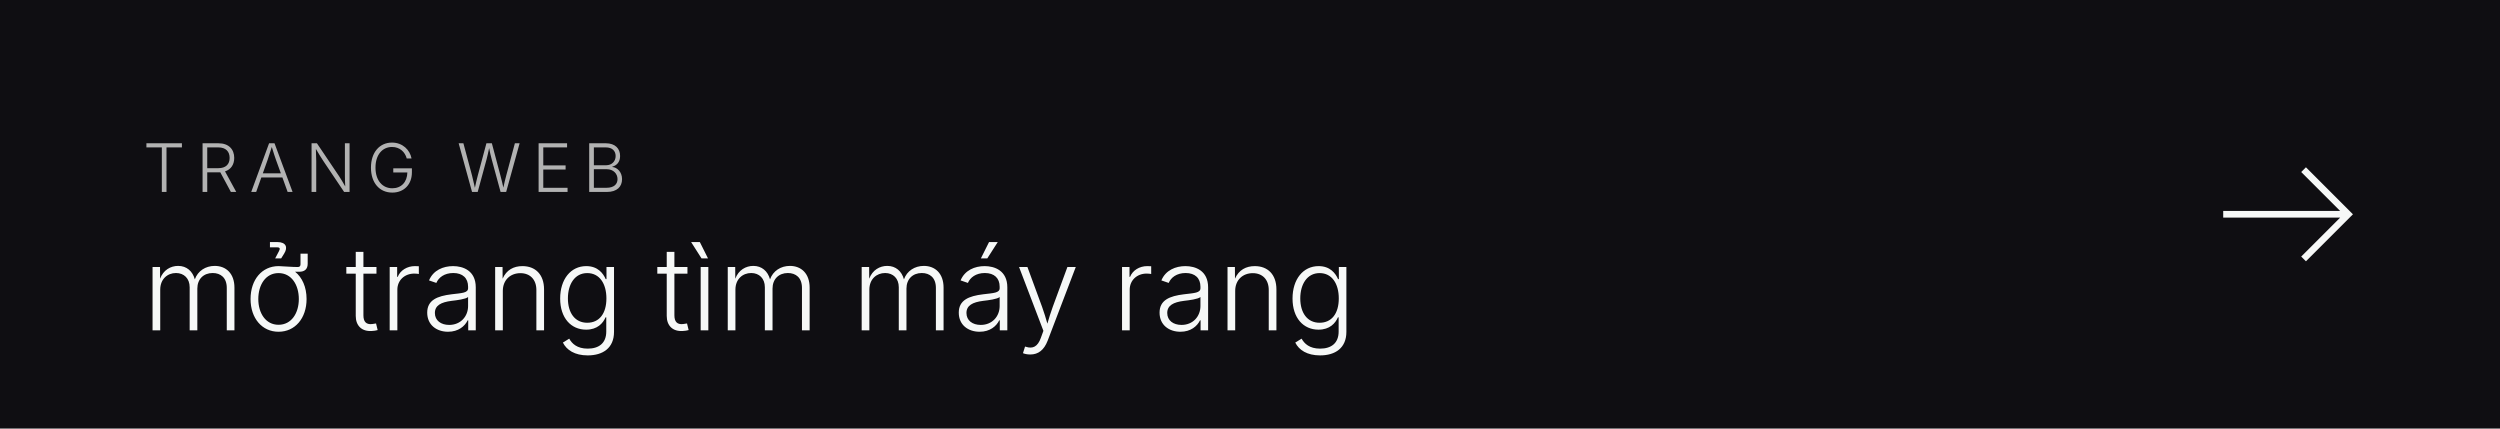
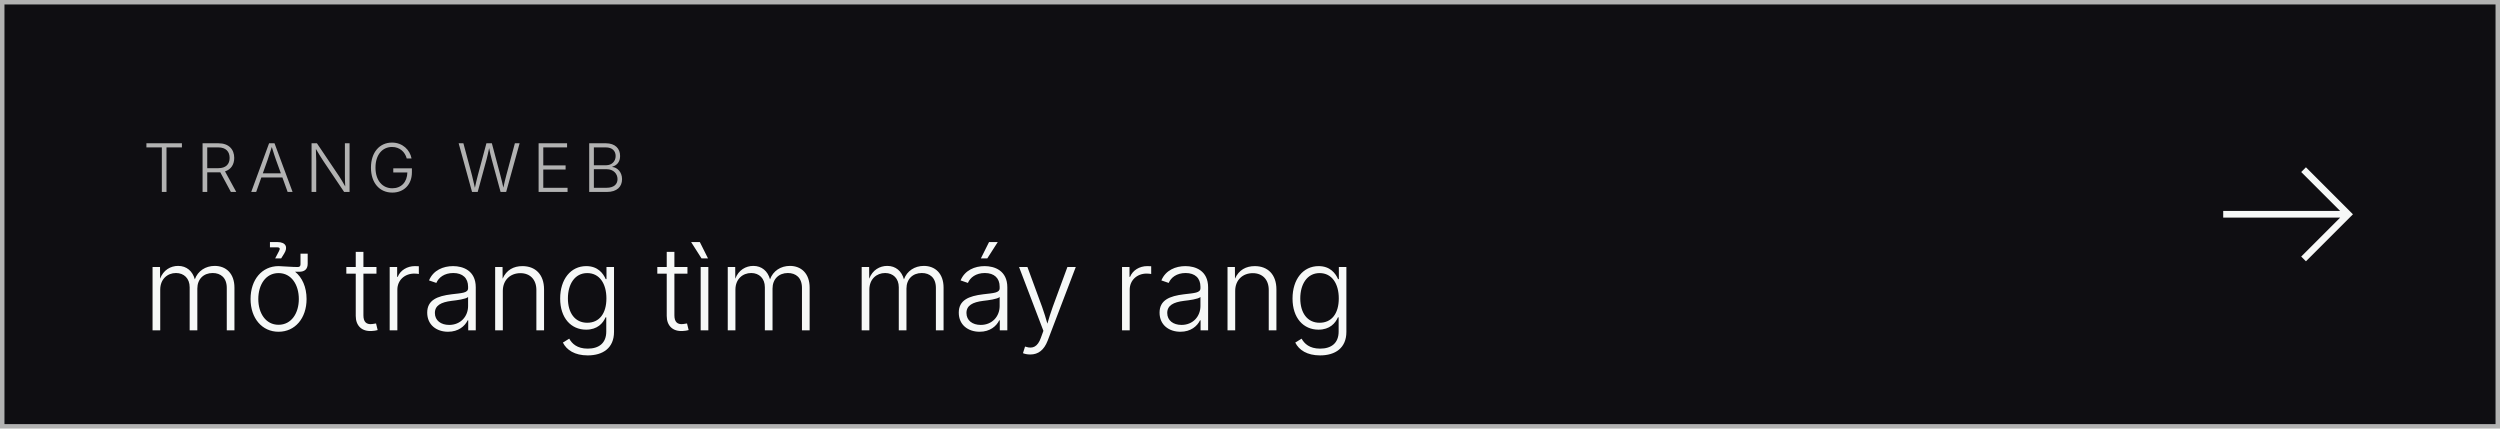
<svg xmlns="http://www.w3.org/2000/svg" width="560" height="96" viewBox="0 0 560 96" role="img" aria-label="mo trang tim may rang">
-   <rect x="0" y="0" width="560" height="96" fill="#0f0e12" />
+   <rect x="0.5" y="0.5" width="559" height="95" fill="#0f0e12" stroke="#b2b2b2" stroke-width="1" />
  <text x="32" y="43" font-family="Inter, 'Helvetica Neue', Helvetica, Arial, sans-serif" font-size="15" font-weight="300" letter-spacing="2.4" fill="#b2b2b2">TRANG WEB</text>
  <text x="32" y="74" font-family="Inter, 'Helvetica Neue', Helvetica, Arial, sans-serif" font-size="26" font-weight="300" fill="#f6f8f7">mở trang tìm máy rang</text>
  <path d="M498 48h28M516 38l10 10-10 10" fill="none" stroke="#f6f8f7" stroke-width="1.5" />
</svg>
